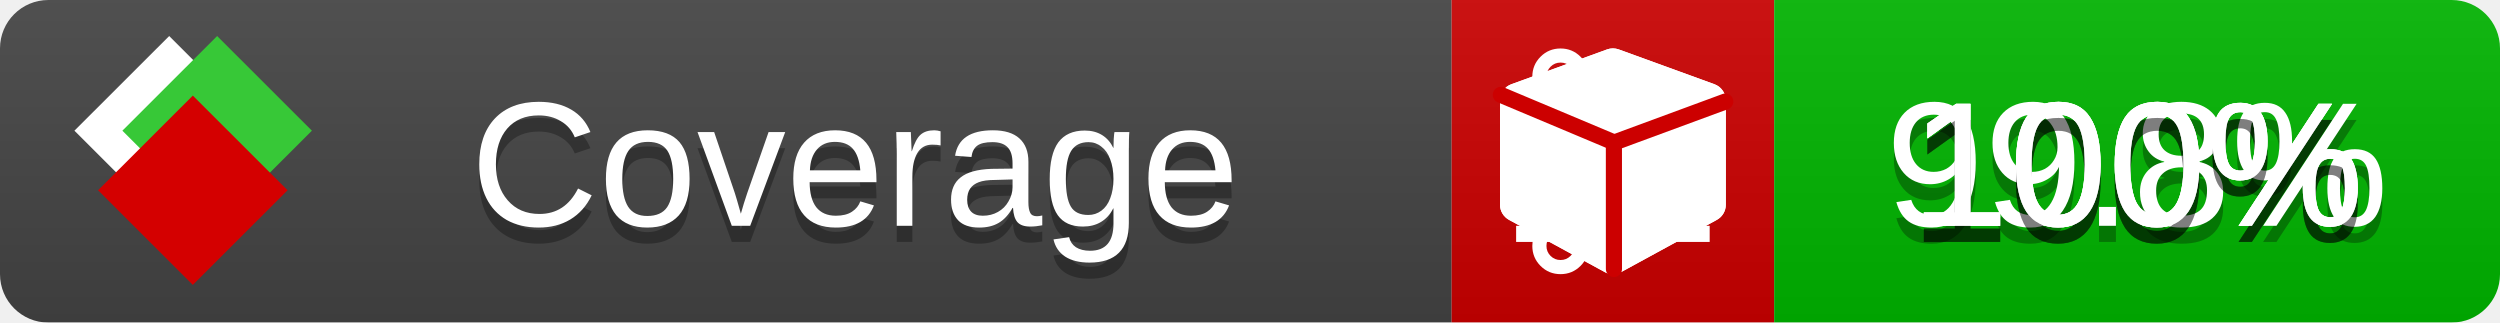
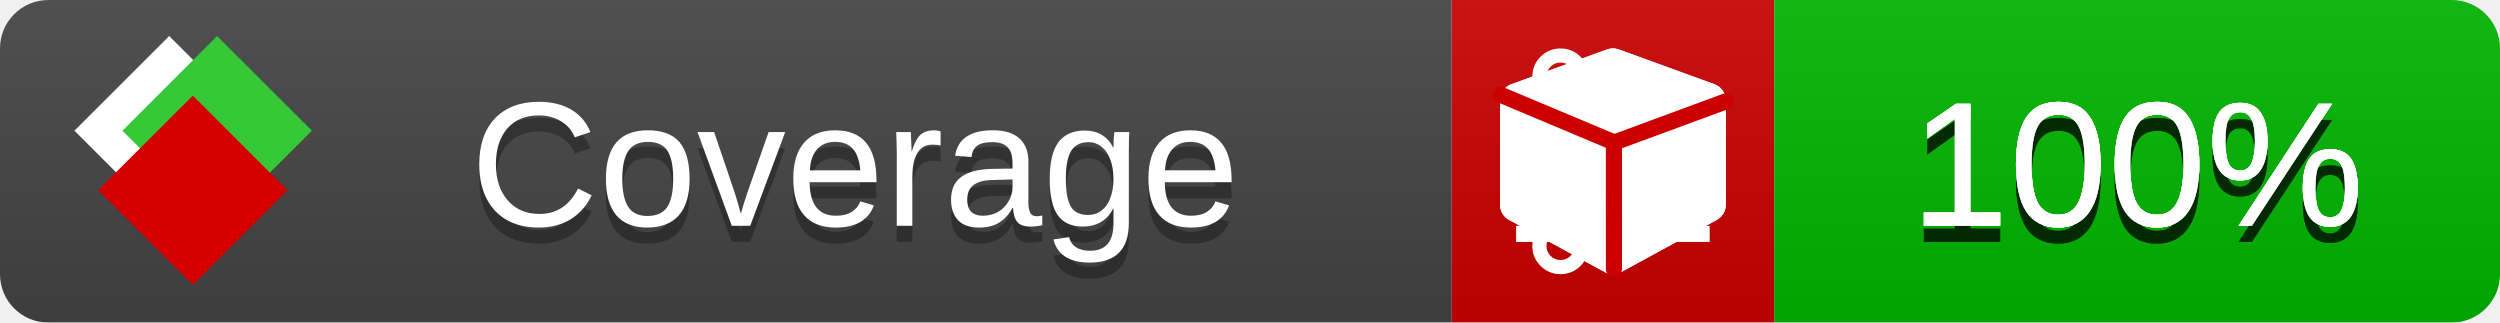
<svg xmlns="http://www.w3.org/2000/svg" xmlns:xlink="http://www.w3.org/1999/xlink" width="155" height="20">
  <style type="text/css">
          
            @keyframes fade1 {
                0% { visibility: visible; opacity: 1; }
               23% { visibility: visible; opacity: 1; }
               25% { visibility: hidden; opacity: 0; }
               48% { visibility: hidden; opacity: 0; }
               50% { visibility: hidden; opacity: 0; }
               73% { visibility: hidden; opacity: 0; }
               75% { visibility: hidden; opacity: 0; }
               98% { visibility: hidden; opacity: 0; }
              100% { visibility: visible; opacity: 1; }
            }
            @keyframes fade2 {
                0% { visibility: hidden; opacity: 0; }
               23% { visibility: hidden; opacity: 0; }
               25% { visibility: visible; opacity: 1; }
               48% { visibility: visible; opacity: 1; }
               50% { visibility: hidden; opacity: 0; }
               73% { visibility: hidden; opacity: 0; }
               75% { visibility: hidden; opacity: 0; }
               98% { visibility: hidden; opacity: 0; }
              100% { visibility: hidden; opacity: 0; }
            }
            @keyframes fade3 {
                0% { visibility: hidden; opacity: 0; }
               23% { visibility: hidden; opacity: 0; }
               25% { visibility: hidden; opacity: 0; }
               48% { visibility: hidden; opacity: 0; }
               50% { visibility: visible; opacity: 1; }
               73% { visibility: visible; opacity: 1; }
               75% { visibility: hidden; opacity: 0; }
               98% { visibility: hidden; opacity: 0; }
              100% { visibility: hidden; opacity: 0; }
            }
            @keyframes fade4 {
                0% { visibility: hidden; opacity: 0; }
               23% { visibility: hidden; opacity: 0; }
               25% { visibility: hidden; opacity: 0; }
               48% { visibility: hidden; opacity: 0; }
               50% { visibility: hidden; opacity: 0; }
               73% { visibility: hidden; opacity: 0; }
               75% { visibility: visible; opacity: 1; }
               98% { visibility: visible; opacity: 1; }
              100% { visibility: hidden; opacity: 0; }
            }
            .linecoverage {
                animation-duration: 15s;
                animation-name: fade1;
                animation-iteration-count: infinite;
            }
            .branchcoverage {
                animation-duration: 15s;
                animation-name: fade2;
                animation-iteration-count: infinite;
            }
            .methodcoverage {
                animation-duration: 15s;
                animation-name: fade3;
                animation-iteration-count: infinite;
            }
            .fullmethodcoverage {
                animation-duration: 15s;
                animation-name: fade4;
                animation-iteration-count: infinite;
            }
          
    </style>
  <defs>
    <linearGradient id="gradient" x2="0" y2="100%">
      <stop offset="0" stop-color="#bbb" stop-opacity=".1" />
      <stop offset="1" stop-opacity=".1" />
    </linearGradient>
    <linearGradient id="c">
      <stop offset="0" stop-color="#d40000" />
      <stop offset="1" stop-color="#ff2a2a" />
    </linearGradient>
    <linearGradient id="a">
      <stop offset="0" stop-color="#e0e0de" />
      <stop offset="1" stop-color="#fff" />
    </linearGradient>
    <linearGradient id="b">
      <stop offset="0" stop-color="#37c837" />
      <stop offset="1" stop-color="#217821" />
    </linearGradient>
    <linearGradient xlink:href="#a" id="e" x1="106.44" x2="69.96" y1="-11.96" y2="-46.84" gradientTransform="matrix(-.8426 -.00045 -.00045 -.8426 -94.27 -75.82)" gradientUnits="userSpaceOnUse" />
    <linearGradient xlink:href="#b" id="f" x1="56.19" x2="77.97" y1="-23.45" y2="10.62" gradientTransform="matrix(.8426 .00045 .00045 .8426 94.27 75.82)" gradientUnits="userSpaceOnUse" />
    <linearGradient xlink:href="#c" id="g" x1="79.98" x2="132.9" y1="10.79" y2="10.79" gradientTransform="matrix(.8426 .00045 .00045 .8426 94.27 75.82)" gradientUnits="userSpaceOnUse" />
    <mask id="mask">
      <rect width="155" height="20" rx="3" fill="#fff" />
    </mask>
    <g id="icon" transform="matrix(.04486 0 0 .04481 -.48 -.63)">
      <rect width="52.92" height="52.92" x="-109.72" y="-27.13" fill="url(#e)" transform="rotate(-135)" />
      <rect width="52.92" height="52.92" x="70.19" y="-39.18" fill="url(#f)" transform="rotate(45)" />
      <rect width="52.92" height="52.92" x="80.05" y="-15.74" fill="url(#g)" transform="rotate(45)" />
    </g>
  </defs>
  <g mask="url(#mask)">
    <rect x="0" y="0" width="90" height="20" fill="#444" />
    <rect x="90" y="0" width="20" height="20" fill="#c00" />
    <rect x="110" y="0" width="45" height="20" fill="#00B600" />
    <rect x="0" y="0" width="155" height="20" fill="url(#gradient)" />
  </g>
  <g>
    <path class="linecoverage" stroke="#fff" d="M94 6.5 h12 M94 10.5 h12 M94 14.5 h12" />
    <path class="branchcoverage" fill="#fff" d="m 97.628,15.247 q 0,-0.364 -0.255,-0.619 -0.255,-0.255 -0.619,-0.255 -0.364,0 -0.619,0.255 -0.255,0.255 -0.255,0.619 0,0.364 0.255,0.619 0.255,0.255 0.619,0.255 0.364,0 0.619,-0.255 0.255,-0.255 0.255,-0.619 z m 0,-10.493 q 0,-0.364 -0.255,-0.619 -0.255,-0.255 -0.619,-0.255 -0.364,0 -0.619,0.255 -0.255,0.255 -0.255,0.619 0,0.364 0.255,0.619 0.255,0.255 0.619,0.255 0.364,0 0.619,-0.255 0.255,-0.255 0.255,-0.619 z m 5.83,1.166 q 0,-0.364 -0.255,-0.619 -0.255,-0.255 -0.619,-0.255 -0.364,0 -0.619,0.255 -0.255,0.255 -0.255,0.619 0,0.364 0.255,0.619 0.255,0.255 0.619,0.255 0.364,0 0.619,-0.255 0.255,-0.255 0.255,-0.619 z m 0.874,0 q 0,0.474 -0.237,0.879 -0.237,0.405 -0.638,0.633 -0.018,2.614 -2.059,3.771 -0.619,0.346 -1.849,0.738 -1.166,0.364 -1.544,0.647 -0.378,0.282 -0.378,0.911 l 0,0.237 q 0.401,0.228 0.638,0.633 0.237,0.405 0.237,0.879 0,0.729 -0.51,1.239 -0.51,0.51 -1.239,0.51 -0.729,0 -1.239,-0.51 -0.51,-0.51 -0.51,-1.239 0,-0.474 0.237,-0.879 0.237,-0.405 0.638,-0.633 l 0,-7.469 q -0.401,-0.228 -0.638,-0.633 -0.237,-0.405 -0.237,-0.879 0,-0.729 0.51,-1.239 0.51,-0.51 1.239,-0.51 0.729,0 1.239,0.51 0.51,0.51 0.51,1.239 0,0.474 -0.237,0.879 -0.237,0.405 -0.638,0.633 l 0,4.527 q 0.492,-0.237 1.403,-0.519 0.501,-0.155 0.797,-0.269 0.296,-0.114 0.642,-0.282 0.346,-0.169 0.537,-0.36 0.191,-0.191 0.369,-0.465 0.178,-0.273 0.255,-0.633 0.077,-0.36 0.077,-0.833 -0.401,-0.228 -0.638,-0.633 -0.237,-0.405 -0.237,-0.879 0,-0.729 0.51,-1.239 0.51,-0.51 1.239,-0.51 0.729,0 1.239,0.51 0.51,0.51 0.51,1.239 z" />
    <path class="methodcoverage" fill="#fff" d="m 100.538,15.629 5.385,-2.936 v -5.351 l -5.385,1.96 z M 100,8.351 105.873,6.214 100,4.077 94.127,6.214 Z m 7,-2.12 v 6.462 q 0,0.294 -0.151,0.547 -0.151,0.252 -0.412,0.395 l -5.923,3.231 q -0.236,0.135 -0.513,0.135 -0.278,0 -0.513,-0.135 l -5.923,-3.231 Q 93.303,13.492 93.151,13.239 93,12.987 93,12.692 v -6.462 q 0,-0.337 0.194,-0.614 0.194,-0.278 0.513,-0.395 l 5.923,-2.154 q 0.185,-0.067 0.37,-0.067 0.185,0 0.37,0.067 l 5.923,2.154 q 0.32,0.118 0.513,0.395 Q 107,5.894 107,6.231 Z" />
    <path class="fullmethodcoverage" fill="#fff" d="m 107,6.231 v 6.462 c 0,0.196 -0.051,0.379 -0.151,0.547 -0.101,0.168 -0.238,0.3 -0.412,0.395 l -5.923,3.231 c -0.157,0.09 -0.328,0.135 -0.513,0.135 -0.185,0 -0.356,-0.045 -0.513,-0.135 l -5.923,-3.231 C 93.39,13.539 93.252,13.407 93.151,13.239 93.05,13.071 93,12.889 93,12.692 v -6.462 c 0,-0.224 0.065,-0.429 0.194,-0.614 0.129,-0.185 0.3,-0.317 0.513,-0.395 l 5.923,-2.154 c 0.123,-0.045 0.247,-0.067 0.37,-0.067 0.123,0 0.247,0.022 0.37,0.067 l 5.923,2.154 c 0.213,0.079 0.384,0.21 0.513,0.395 0.129,0.185 0.194,0.39 0.194,0.614 z" />
    <path class="fullmethodcoverage" style="fill:none;stroke:#cc0000;stroke-width:1;stroke-linecap:round;stroke-dasharray:none;stroke-opacity:1" d="m 100.064,16.677 -0.002,-7.833 6.906,-2.547" />
    <path class="fullmethodcoverage" style="fill:none;stroke:#cc0000;stroke-width:1;stroke-linecap:round;stroke-dasharray:none;stroke-opacity:1" d="M 99.914,8.765 93.052,5.882" />
  </g>
  <g fill="#fff" text-anchor="middle" font-family="Verdana,Arial,Geneva,sans-serif" font-size="11">
    <a xlink:href="https://github.com/danielpalme/ReportGenerator" target="_top">
      <use xlink:href="#icon" transform="translate(3,1) scale(3.5)" />
    </a>
    <text x="53" y="15" fill="#010101" fill-opacity=".3">Coverage</text>
    <text x="53" y="14" fill="#fff">Coverage</text>
    <text class="linecoverage" x="132.5" y="15" fill="#010101" fill-opacity=".3">100%</text>
    <text class="linecoverage" x="132.5" y="14">100%</text>
-     <text class="branchcoverage" x="132.5" y="15" fill="#010101" fill-opacity=".3">99.8%</text>
-     <text class="branchcoverage" x="132.5" y="14">99.8%</text>
+     <text class="branchcoverage" x="132.5" y="15" fill="#010101" fill-opacity=".3">100%</text>
+     <text class="branchcoverage" x="132.5" y="14">100%</text>
    <text class="methodcoverage" x="132.5" y="15" fill="#010101" fill-opacity=".3">100%</text>
    <text class="methodcoverage" x="132.5" y="14">100%</text>
    <text class="fullmethodcoverage" x="132.5" y="15" fill="#010101" fill-opacity=".3">100%</text>
    <text class="fullmethodcoverage" x="132.5" y="14">100%</text>
  </g>
  <g>
    <rect class="linecoverage" x="90" y="0" width="65" height="20" fill-opacity="0" />
    <rect class="branchcoverage" x="90" y="0" width="65" height="20" fill-opacity="0" />
    <rect class="methodcoverage" x="90" y="0" width="65" height="20" fill-opacity="0" />
    <rect class="fullmethodcoverage" x="90" y="0" width="65" height="20" fill-opacity="0" />
  </g>
</svg>
